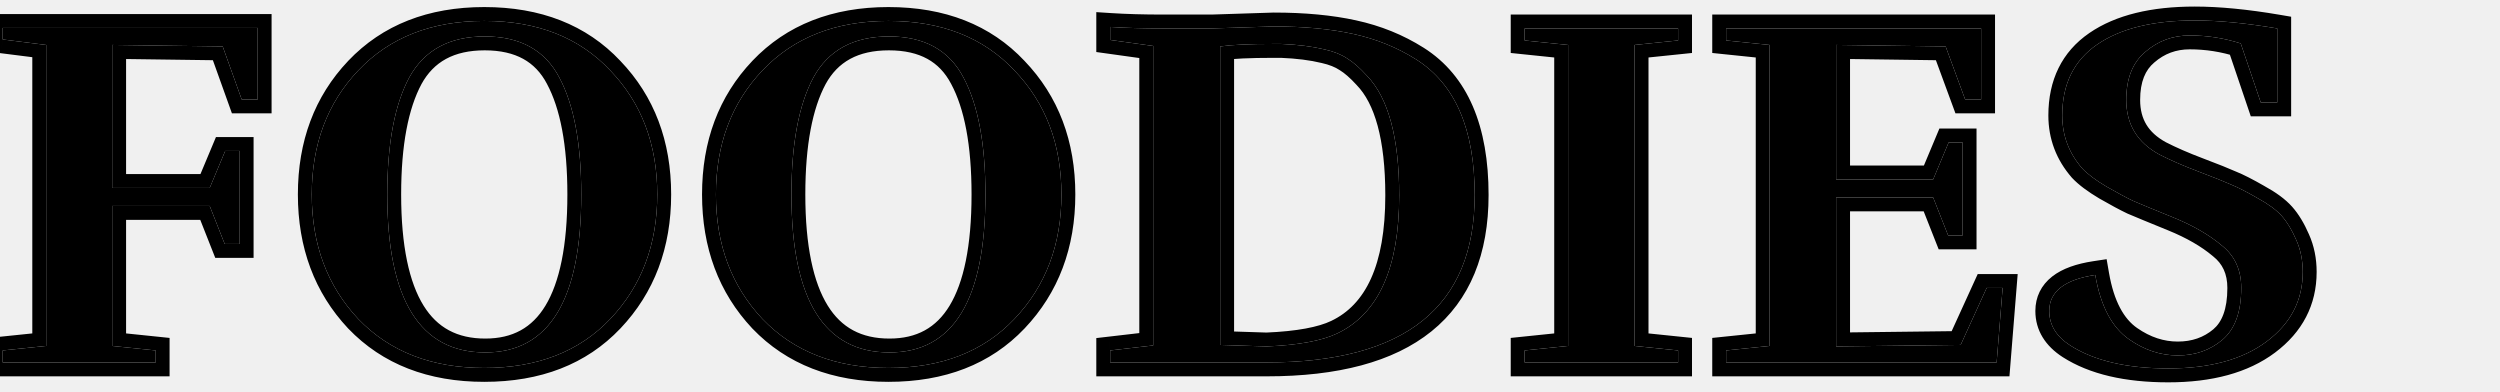
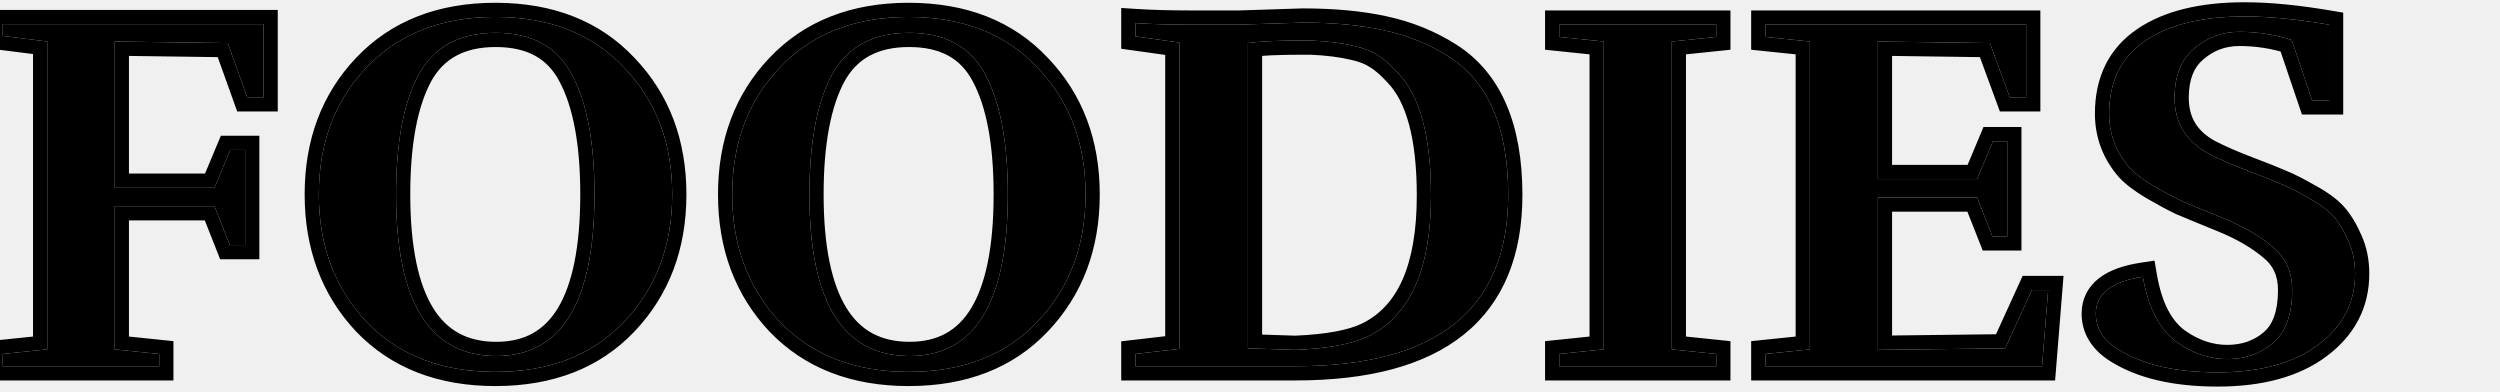
- <svg xmlns="http://www.w3.org/2000/svg" width="166" height="26" viewBox="0 0 180 26" fill="none">
+ <svg xmlns="http://www.w3.org/2000/svg" width="166" height="26" viewBox="0 0 176 26" fill="none">
  <mask id="path-1-outside-1_44_650" maskUnits="userSpaceOnUse" x="-1" y="-1" width="168" height="28" fill="black">
    <rect fill="white" x="-1" y="-1" width="168" height="28" />
    <path d="M8.078 13.732V23.812L11.21 24.136V25H0.194V24.136L3.326 23.812V2.14L0.194 1.744V0.916H18.554V6.064H17.402L16.034 2.248L8.078 2.14V12.436H15.098L16.214 9.772H17.258V16.468H16.178L15.098 13.732H8.078ZM47.323 12.904C47.323 16.504 46.195 19.492 43.939 21.868C41.707 24.22 38.683 25.396 34.867 25.396C31.075 25.396 28.051 24.22 25.795 21.868C23.563 19.492 22.447 16.504 22.447 12.904C22.447 9.304 23.563 6.328 25.795 3.976C28.051 1.6 31.075 0.412 34.867 0.412C38.683 0.412 41.707 1.6 43.939 3.976C46.195 6.328 47.323 9.304 47.323 12.904ZM34.939 24.28C39.547 24.28 41.851 20.488 41.851 12.904C41.851 9.256 41.323 6.448 40.267 4.48C39.235 2.512 37.447 1.528 34.903 1.528C32.359 1.528 30.547 2.512 29.467 4.48C28.411 6.448 27.883 9.256 27.883 12.904C27.883 20.488 30.235 24.28 34.939 24.28ZM76.423 12.904C76.423 16.504 75.295 19.492 73.039 21.868C70.807 24.22 67.783 25.396 63.967 25.396C60.175 25.396 57.151 24.22 54.895 21.868C52.663 19.492 51.547 16.504 51.547 12.904C51.547 9.304 52.663 6.328 54.895 3.976C57.151 1.6 60.175 0.412 63.967 0.412C67.783 0.412 70.807 1.6 73.039 3.976C75.295 6.328 76.423 9.304 76.423 12.904ZM64.039 24.28C68.647 24.28 70.951 20.488 70.951 12.904C70.951 9.256 70.423 6.448 69.367 4.48C68.335 2.512 66.547 1.528 64.003 1.528C61.459 1.528 59.647 2.512 58.567 4.48C57.511 6.448 56.983 9.256 56.983 12.904C56.983 20.488 59.335 24.28 64.039 24.28ZM106.178 12.94C106.178 20.98 101.186 25 91.202 25H79.934V24.136L83.03 23.776V2.212L79.934 1.78V0.844C81.038 0.916 82.322 0.952 83.786 0.952H87.242L91.706 0.808C93.89 0.808 95.798 0.988 97.43 1.348C99.086 1.708 100.598 2.32 101.966 3.184C104.774 4.96 106.178 8.212 106.178 12.94ZM100.742 12.976C100.742 8.824 99.962 5.944 98.402 4.336C97.898 3.784 97.43 3.376 96.998 3.112C96.566 2.824 96.026 2.608 95.378 2.464C94.49 2.248 93.446 2.116 92.246 2.068H91.706C89.954 2.068 88.67 2.128 87.854 2.248V23.74L91.202 23.848C93.482 23.752 95.174 23.44 96.278 22.912C99.254 21.496 100.742 18.184 100.742 12.976ZM120.824 25H109.772V24.136L112.904 23.812V2.14L109.772 1.816V0.952H120.824V1.816L117.692 2.14V23.812L120.824 24.136V25ZM124.282 25V24.136L127.414 23.812V2.14L124.282 1.816V0.952H142.642V6.064H141.49L140.086 2.248L132.202 2.14V11.824H139.186L140.302 9.16H141.31V15.856H140.266L139.186 13.12H132.202V23.848L141.166 23.74L143.038 19.636H144.19L143.758 25H124.282ZM149.058 23.776C148.05 23.128 147.546 22.3 147.546 21.292C147.546 19.9 148.65 19.036 150.858 18.7C151.242 20.932 152.058 22.48 153.306 23.344C154.41 24.112 155.574 24.496 156.798 24.496C158.046 24.496 159.114 24.124 160.002 23.38C160.914 22.612 161.37 21.364 161.37 19.636C161.37 18.34 160.902 17.32 159.966 16.576C159.054 15.808 157.89 15.136 156.474 14.56C155.058 13.984 154.098 13.588 153.594 13.372C153.09 13.132 152.442 12.784 151.65 12.328C150.882 11.872 150.306 11.44 149.922 11.032C148.962 9.928 148.482 8.656 148.482 7.216C148.482 4.96 149.322 3.256 151.002 2.104C152.682 0.952 155.022 0.376 158.022 0.376C159.726 0.376 161.706 0.568 163.962 0.952V6.28H162.774L161.334 2.032C160.134 1.648 158.91 1.456 157.662 1.456C156.438 1.456 155.37 1.852 154.458 2.644C153.546 3.412 153.09 4.564 153.09 6.1C153.09 7.852 153.882 9.16 155.466 10.024C156.258 10.432 157.194 10.84 158.274 11.248C159.354 11.656 160.134 11.968 160.614 12.184C161.094 12.376 161.73 12.7 162.522 13.156C163.314 13.588 163.902 14.02 164.286 14.452C164.67 14.884 165.018 15.46 165.33 16.18C165.642 16.876 165.798 17.644 165.798 18.484C165.798 20.524 164.934 22.192 163.206 23.488C161.478 24.784 159.114 25.432 156.114 25.432C153.138 25.432 150.786 24.88 149.058 23.776Z" />
  </mask>
  <path d="M8.078 13.732V23.812L11.21 24.136V25H0.194V24.136L3.326 23.812V2.14L0.194 1.744V0.916H18.554V6.064H17.402L16.034 2.248L8.078 2.14V12.436H15.098L16.214 9.772H17.258V16.468H16.178L15.098 13.732H8.078ZM47.323 12.904C47.323 16.504 46.195 19.492 43.939 21.868C41.707 24.22 38.683 25.396 34.867 25.396C31.075 25.396 28.051 24.22 25.795 21.868C23.563 19.492 22.447 16.504 22.447 12.904C22.447 9.304 23.563 6.328 25.795 3.976C28.051 1.6 31.075 0.412 34.867 0.412C38.683 0.412 41.707 1.6 43.939 3.976C46.195 6.328 47.323 9.304 47.323 12.904ZM34.939 24.28C39.547 24.28 41.851 20.488 41.851 12.904C41.851 9.256 41.323 6.448 40.267 4.48C39.235 2.512 37.447 1.528 34.903 1.528C32.359 1.528 30.547 2.512 29.467 4.48C28.411 6.448 27.883 9.256 27.883 12.904C27.883 20.488 30.235 24.28 34.939 24.28ZM76.423 12.904C76.423 16.504 75.295 19.492 73.039 21.868C70.807 24.22 67.783 25.396 63.967 25.396C60.175 25.396 57.151 24.22 54.895 21.868C52.663 19.492 51.547 16.504 51.547 12.904C51.547 9.304 52.663 6.328 54.895 3.976C57.151 1.6 60.175 0.412 63.967 0.412C67.783 0.412 70.807 1.6 73.039 3.976C75.295 6.328 76.423 9.304 76.423 12.904ZM64.039 24.28C68.647 24.28 70.951 20.488 70.951 12.904C70.951 9.256 70.423 6.448 69.367 4.48C68.335 2.512 66.547 1.528 64.003 1.528C61.459 1.528 59.647 2.512 58.567 4.48C57.511 6.448 56.983 9.256 56.983 12.904C56.983 20.488 59.335 24.28 64.039 24.28ZM106.178 12.94C106.178 20.98 101.186 25 91.202 25H79.934V24.136L83.03 23.776V2.212L79.934 1.78V0.844C81.038 0.916 82.322 0.952 83.786 0.952H87.242L91.706 0.808C93.89 0.808 95.798 0.988 97.43 1.348C99.086 1.708 100.598 2.32 101.966 3.184C104.774 4.96 106.178 8.212 106.178 12.94ZM100.742 12.976C100.742 8.824 99.962 5.944 98.402 4.336C97.898 3.784 97.43 3.376 96.998 3.112C96.566 2.824 96.026 2.608 95.378 2.464C94.49 2.248 93.446 2.116 92.246 2.068H91.706C89.954 2.068 88.67 2.128 87.854 2.248V23.74L91.202 23.848C93.482 23.752 95.174 23.44 96.278 22.912C99.254 21.496 100.742 18.184 100.742 12.976ZM120.824 25H109.772V24.136L112.904 23.812V2.14L109.772 1.816V0.952H120.824V1.816L117.692 2.14V23.812L120.824 24.136V25ZM124.282 25V24.136L127.414 23.812V2.14L124.282 1.816V0.952H142.642V6.064H141.49L140.086 2.248L132.202 2.14V11.824H139.186L140.302 9.16H141.31V15.856H140.266L139.186 13.12H132.202V23.848L141.166 23.74L143.038 19.636H144.19L143.758 25H124.282ZM149.058 23.776C148.05 23.128 147.546 22.3 147.546 21.292C147.546 19.9 148.65 19.036 150.858 18.7C151.242 20.932 152.058 22.48 153.306 23.344C154.41 24.112 155.574 24.496 156.798 24.496C158.046 24.496 159.114 24.124 160.002 23.38C160.914 22.612 161.37 21.364 161.37 19.636C161.37 18.34 160.902 17.32 159.966 16.576C159.054 15.808 157.89 15.136 156.474 14.56C155.058 13.984 154.098 13.588 153.594 13.372C153.09 13.132 152.442 12.784 151.65 12.328C150.882 11.872 150.306 11.44 149.922 11.032C148.962 9.928 148.482 8.656 148.482 7.216C148.482 4.96 149.322 3.256 151.002 2.104C152.682 0.952 155.022 0.376 158.022 0.376C159.726 0.376 161.706 0.568 163.962 0.952V6.28H162.774L161.334 2.032C160.134 1.648 158.91 1.456 157.662 1.456C156.438 1.456 155.37 1.852 154.458 2.644C153.546 3.412 153.09 4.564 153.09 6.1C153.09 7.852 153.882 9.16 155.466 10.024C156.258 10.432 157.194 10.84 158.274 11.248C159.354 11.656 160.134 11.968 160.614 12.184C161.094 12.376 161.73 12.7 162.522 13.156C163.314 13.588 163.902 14.02 164.286 14.452C164.67 14.884 165.018 15.46 165.33 16.18C165.642 16.876 165.798 17.644 165.798 18.484C165.798 20.524 164.934 22.192 163.206 23.488C161.478 24.784 159.114 25.432 156.114 25.432C153.138 25.432 150.786 24.88 149.058 23.776Z" fill="black" />
  <path d="M8.078 13.732V12.732H7.078V13.732H8.078ZM8.078 23.812H7.078V24.714L7.975 24.807L8.078 23.812ZM11.21 24.136H12.21V23.234L11.313 23.141L11.21 24.136ZM11.21 25V26H12.21V25H11.21ZM0.194 25H-0.806V26H0.194V25ZM0.194 24.136L0.091 23.141L-0.806 23.234V24.136H0.194ZM3.326 23.812L3.429 24.807L4.326 24.714V23.812H3.326ZM3.326 2.14H4.326V1.258L3.452 1.148L3.326 2.14ZM0.194 1.744H-0.806V2.626L0.069 2.736L0.194 1.744ZM0.194 0.916V-0.084H-0.806V0.916H0.194ZM18.554 0.916H19.554V-0.084H18.554V0.916ZM18.554 6.064V7.064H19.554V6.064H18.554ZM17.402 6.064L16.461 6.401L16.698 7.064H17.402V6.064ZM16.034 2.248L16.975 1.911L16.741 1.258L16.048 1.248L16.034 2.248ZM8.078 2.14L8.092 1.14L7.078 1.126V2.14H8.078ZM8.078 12.436H7.078V13.436H8.078V12.436ZM15.098 12.436V13.436H15.763L16.02 12.822L15.098 12.436ZM16.214 9.772V8.772H15.549L15.292 9.386L16.214 9.772ZM17.258 9.772H18.258V8.772H17.258V9.772ZM17.258 16.468V17.468H18.258V16.468H17.258ZM16.178 16.468L15.248 16.835L15.498 17.468H16.178V16.468ZM15.098 13.732L16.028 13.365L15.778 12.732H15.098V13.732ZM7.078 13.732V23.812H9.078V13.732H7.078ZM7.975 24.807L11.107 25.131L11.313 23.141L8.181 22.817L7.975 24.807ZM10.21 24.136V25H12.21V24.136H10.21ZM11.21 24H0.194V26H11.21V24ZM1.194 25V24.136H-0.806V25H1.194ZM0.297 25.131L3.429 24.807L3.223 22.817L0.091 23.141L0.297 25.131ZM4.326 23.812V2.14H2.326V23.812H4.326ZM3.452 1.148L0.32 0.752L0.069 2.736L3.201 3.132L3.452 1.148ZM1.194 1.744V0.916H-0.806V1.744H1.194ZM0.194 1.916H18.554V-0.084H0.194V1.916ZM17.554 0.916V6.064H19.554V0.916H17.554ZM18.554 5.064H17.402V7.064H18.554V5.064ZM18.343 5.727L16.975 1.911L15.093 2.585L16.461 6.401L18.343 5.727ZM16.048 1.248L8.092 1.14L8.065 3.14L16.02 3.248L16.048 1.248ZM7.078 2.14V12.436H9.078V2.14H7.078ZM8.078 13.436H15.098V11.436H8.078V13.436ZM16.02 12.822L17.136 10.158L15.292 9.386L14.176 12.05L16.02 12.822ZM16.214 10.772H17.258V8.772H16.214V10.772ZM16.258 9.772V16.468H18.258V9.772H16.258ZM17.258 15.468H16.178V17.468H17.258V15.468ZM17.108 16.101L16.028 13.365L14.168 14.099L15.248 16.835L17.108 16.101ZM15.098 12.732H8.078V14.732H15.098V12.732ZM43.939 21.868L43.214 21.179L43.214 21.18L43.939 21.868ZM25.795 21.868L25.067 22.553L25.074 22.56L25.795 21.868ZM25.795 3.976L25.07 3.287L25.07 3.288L25.795 3.976ZM43.939 3.976L43.211 4.661L43.218 4.668L43.939 3.976ZM40.267 4.48L39.382 4.944L39.386 4.953L40.267 4.48ZM29.467 4.48L28.591 3.999L28.586 4.007L29.467 4.48ZM46.323 12.904C46.323 16.275 45.276 19.008 43.214 21.179L44.665 22.557C47.115 19.976 48.323 16.733 48.323 12.904H46.323ZM43.214 21.18C41.204 23.297 38.462 24.396 34.867 24.396V26.396C38.905 26.396 42.211 25.143 44.665 22.556L43.214 21.18ZM34.867 24.396C31.299 24.396 28.553 23.299 26.517 21.176L25.074 22.56C27.549 25.141 30.852 26.396 34.867 26.396V24.396ZM26.524 21.183C24.485 19.013 23.447 16.278 23.447 12.904H21.447C21.447 16.73 22.642 19.971 25.067 22.553L26.524 21.183ZM23.447 12.904C23.447 9.529 24.485 6.809 26.521 4.664L25.07 3.288C22.642 5.847 21.447 9.079 21.447 12.904H23.447ZM26.521 4.665C28.558 2.519 31.303 1.412 34.867 1.412V-0.588C30.848 -0.588 27.545 0.681 25.07 3.287L26.521 4.665ZM34.867 1.412C38.459 1.412 41.2 2.52 43.211 4.661L44.668 3.291C42.215 0.68 38.908 -0.588 34.867 -0.588V1.412ZM43.218 4.668C45.276 6.814 46.323 9.533 46.323 12.904H48.323C48.323 9.075 47.115 5.842 44.661 3.284L43.218 4.668ZM34.939 25.28C37.576 25.28 39.636 24.163 40.978 21.955C42.271 19.828 42.851 16.765 42.851 12.904H40.851C40.851 16.627 40.28 19.252 39.269 20.917C38.307 22.5 36.911 23.28 34.939 23.28V25.28ZM42.851 12.904C42.851 9.184 42.317 6.185 41.149 4.007L39.386 4.953C40.33 6.711 40.851 9.328 40.851 12.904H42.851ZM41.153 4.016C40.554 2.874 39.716 1.985 38.635 1.39C37.561 0.799 36.303 0.528 34.903 0.528V2.528C36.048 2.528 36.956 2.749 37.67 3.142C38.377 3.531 38.949 4.118 39.382 4.944L41.153 4.016ZM34.903 0.528C32.053 0.528 29.873 1.662 28.591 3.999L30.344 4.961C31.222 3.362 32.665 2.528 34.903 2.528V0.528ZM28.586 4.007C27.418 6.185 26.883 9.184 26.883 12.904H28.883C28.883 9.328 29.405 6.711 30.349 4.953L28.586 4.007ZM26.883 12.904C26.883 16.767 27.477 19.833 28.798 21.963C30.168 24.172 32.264 25.28 34.939 25.28V23.28C32.911 23.28 31.479 22.492 30.497 20.909C29.466 19.247 28.883 16.625 28.883 12.904H26.883ZM73.039 21.868L72.314 21.179L72.314 21.18L73.039 21.868ZM54.895 21.868L54.166 22.553L54.173 22.56L54.895 21.868ZM54.895 3.976L54.17 3.287L54.17 3.288L54.895 3.976ZM73.039 3.976L72.31 4.661L72.317 4.668L73.039 3.976ZM69.367 4.48L68.481 4.944L68.486 4.953L69.367 4.48ZM58.567 4.48L57.69 3.999L57.686 4.007L58.567 4.48ZM75.423 12.904C75.423 16.275 74.375 19.008 72.314 21.179L73.764 22.557C76.215 19.976 77.423 16.733 77.423 12.904H75.423ZM72.314 21.18C70.304 23.297 67.561 24.396 63.967 24.396V26.396C68.005 26.396 71.31 25.143 73.764 22.556L72.314 21.18ZM63.967 24.396C60.399 24.396 57.653 23.299 55.617 21.176L54.173 22.56C56.649 25.141 59.951 26.396 63.967 26.396V24.396ZM55.624 21.183C53.585 19.013 52.547 16.278 52.547 12.904H50.547C50.547 16.73 51.741 19.971 54.166 22.553L55.624 21.183ZM52.547 12.904C52.547 9.529 53.585 6.809 55.62 4.664L54.17 3.288C51.741 5.847 50.547 9.079 50.547 12.904H52.547ZM55.62 4.665C57.657 2.519 60.402 1.412 63.967 1.412V-0.588C59.948 -0.588 56.645 0.681 54.17 3.287L55.62 4.665ZM63.967 1.412C67.558 1.412 70.3 2.52 72.31 4.661L73.768 3.291C71.314 0.68 68.008 -0.588 63.967 -0.588V1.412ZM72.317 4.668C74.375 6.814 75.423 9.533 75.423 12.904H77.423C77.423 9.075 76.215 5.842 73.761 3.284L72.317 4.668ZM64.039 25.28C66.676 25.28 68.736 24.163 70.078 21.955C71.37 19.828 71.951 16.765 71.951 12.904H69.951C69.951 16.627 69.38 19.252 68.368 20.917C67.406 22.5 66.01 23.28 64.039 23.28V25.28ZM71.951 12.904C71.951 9.184 71.417 6.185 70.248 4.007L68.486 4.953C69.429 6.711 69.951 9.328 69.951 12.904H71.951ZM70.253 4.016C69.654 2.874 68.815 1.985 67.734 1.39C66.66 0.799 65.403 0.528 64.003 0.528V2.528C65.147 2.528 66.056 2.749 66.77 3.142C67.477 3.531 68.048 4.118 68.481 4.944L70.253 4.016ZM64.003 0.528C61.153 0.528 58.973 1.662 57.69 3.999L59.444 4.961C60.321 3.362 61.765 2.528 64.003 2.528V0.528ZM57.686 4.007C56.517 6.185 55.983 9.184 55.983 12.904H57.983C57.983 9.328 58.505 6.711 59.448 4.953L57.686 4.007ZM55.983 12.904C55.983 16.767 56.576 19.833 57.897 21.963C59.267 24.172 61.364 25.28 64.039 25.28V23.28C62.01 23.28 60.579 22.492 59.597 20.909C58.566 19.247 57.983 16.625 57.983 12.904H55.983ZM79.934 25H78.934V26H79.934V25ZM79.934 24.136L79.819 23.143L78.934 23.245V24.136H79.934ZM83.03 23.776L83.146 24.769L84.03 24.666V23.776H83.03ZM83.03 2.212H84.03V1.342L83.168 1.222L83.03 2.212ZM79.934 1.78H78.934V2.65L79.796 2.77L79.934 1.78ZM79.934 0.844L79.999 -0.154L78.934 -0.223V0.844H79.934ZM87.242 0.952V1.952H87.258L87.274 1.951L87.242 0.952ZM91.706 0.808V-0.192H91.69L91.674 -0.191L91.706 0.808ZM97.43 1.348L97.215 2.325L97.218 2.325L97.43 1.348ZM101.966 3.184L102.501 2.339L102.5 2.339L101.966 3.184ZM98.402 4.336L97.664 5.01L97.674 5.021L97.684 5.032L98.402 4.336ZM96.998 3.112L96.443 3.944L96.46 3.955L96.477 3.965L96.998 3.112ZM95.378 2.464L95.142 3.436L95.151 3.438L95.161 3.44L95.378 2.464ZM92.246 2.068L92.286 1.069L92.266 1.068H92.246V2.068ZM87.854 2.248L87.709 1.259L86.854 1.384V2.248H87.854ZM87.854 23.74H86.854V24.708L87.822 24.739L87.854 23.74ZM91.202 23.848L91.17 24.848L91.207 24.849L91.244 24.847L91.202 23.848ZM96.278 22.912L95.848 22.009L95.847 22.01L96.278 22.912ZM105.178 12.94C105.178 16.742 104.009 19.433 101.807 21.206C99.564 23.012 96.086 24 91.202 24V26C96.302 26 100.312 24.977 103.061 22.764C105.852 20.517 107.178 17.178 107.178 12.94H105.178ZM91.202 24H79.934V26H91.202V24ZM80.934 25V24.136H78.934V25H80.934ZM80.05 25.129L83.146 24.769L82.915 22.783L79.819 23.143L80.05 25.129ZM84.03 23.776V2.212H82.03V23.776H84.03ZM83.168 1.222L80.072 0.79L79.796 2.77L82.892 3.202L83.168 1.222ZM80.934 1.78V0.844H78.934V1.78H80.934ZM79.869 1.842C81 1.916 82.307 1.952 83.786 1.952V-0.048C82.337 -0.048 81.076 -0.084 79.999 -0.154L79.869 1.842ZM83.786 1.952H87.242V-0.048H83.786V1.952ZM87.274 1.951L91.738 1.807L91.674 -0.191L87.21 -0.047L87.274 1.951ZM91.706 1.808C93.838 1.808 95.671 1.984 97.215 2.325L97.645 0.371C95.925 -0.008 93.942 -0.192 91.706 -0.192V1.808ZM97.218 2.325C98.765 2.662 100.167 3.231 101.432 4.029L102.5 2.339C101.029 1.409 99.407 0.754 97.642 0.371L97.218 2.325ZM101.432 4.029C103.837 5.551 105.178 8.397 105.178 12.94H107.178C107.178 8.027 105.711 4.369 102.501 2.339L101.432 4.029ZM101.742 12.976C101.742 8.763 100.963 5.54 99.12 3.64L97.684 5.032C98.961 6.348 99.742 8.885 99.742 12.976H101.742ZM99.141 3.662C98.6 3.07 98.06 2.589 97.519 2.259L96.477 3.965C96.8 4.163 97.196 4.498 97.664 5.01L99.141 3.662ZM97.553 2.28C96.994 1.907 96.332 1.651 95.595 1.488L95.161 3.44C95.721 3.565 96.138 3.741 96.443 3.944L97.553 2.28ZM95.614 1.492C94.646 1.257 93.533 1.119 92.286 1.069L92.206 3.067C93.359 3.113 94.335 3.239 95.142 3.436L95.614 1.492ZM92.246 1.068H91.706V3.068H92.246V1.068ZM91.706 1.068C89.947 1.068 88.601 1.127 87.709 1.259L88 3.237C88.739 3.129 89.961 3.068 91.706 3.068V1.068ZM86.854 2.248V23.74H88.854V2.248H86.854ZM87.822 24.739L91.17 24.848L91.234 22.849L87.886 22.741L87.822 24.739ZM91.244 24.847C93.563 24.75 95.419 24.431 96.71 23.814L95.847 22.01C94.929 22.449 93.402 22.755 91.16 22.849L91.244 24.847ZM96.708 23.815C100.21 22.149 101.742 18.323 101.742 12.976H99.742C99.742 18.045 98.298 20.843 95.848 22.009L96.708 23.815ZM120.824 25V26H121.824V25H120.824ZM109.772 25H108.772V26H109.772V25ZM109.772 24.136L109.669 23.141L108.772 23.234V24.136H109.772ZM112.904 23.812L113.007 24.807L113.904 24.714V23.812H112.904ZM112.904 2.14H113.904V1.238L113.007 1.145L112.904 2.14ZM109.772 1.816H108.772V2.718L109.669 2.811L109.772 1.816ZM109.772 0.952V-0.048H108.772V0.952H109.772ZM120.824 0.952H121.824V-0.048H120.824V0.952ZM120.824 1.816L120.927 2.811L121.824 2.718V1.816H120.824ZM117.692 2.14L117.589 1.145L116.692 1.238V2.14H117.692ZM117.692 23.812H116.692V24.714L117.589 24.807L117.692 23.812ZM120.824 24.136H121.824V23.234L120.927 23.141L120.824 24.136ZM120.824 24H109.772V26H120.824V24ZM110.772 25V24.136H108.772V25H110.772ZM109.875 25.131L113.007 24.807L112.801 22.817L109.669 23.141L109.875 25.131ZM113.904 23.812V2.14H111.904V23.812H113.904ZM113.007 1.145L109.875 0.821L109.669 2.811L112.801 3.135L113.007 1.145ZM110.772 1.816V0.952H108.772V1.816H110.772ZM109.772 1.952H120.824V-0.048H109.772V1.952ZM119.824 0.952V1.816H121.824V0.952H119.824ZM120.721 0.821L117.589 1.145L117.795 3.135L120.927 2.811L120.721 0.821ZM116.692 2.14V23.812H118.692V2.14H116.692ZM117.589 24.807L120.721 25.131L120.927 23.141L117.795 22.817L117.589 24.807ZM119.824 24.136V25H121.824V24.136H119.824ZM124.282 25H123.282V26H124.282V25ZM124.282 24.136L124.179 23.141L123.282 23.234V24.136H124.282ZM127.414 23.812L127.516 24.807L128.414 24.714V23.812H127.414ZM127.414 2.14H128.414V1.238L127.516 1.145L127.414 2.14ZM124.282 1.816H123.282V2.718L124.179 2.811L124.282 1.816ZM124.282 0.952V-0.048H123.282V0.952H124.282ZM142.642 0.952H143.642V-0.048H142.642V0.952ZM142.642 6.064V7.064H143.642V6.064H142.642ZM141.49 6.064L140.551 6.409L140.792 7.064H141.49V6.064ZM140.086 2.248L141.024 1.903L140.787 1.258L140.099 1.248L140.086 2.248ZM132.202 2.14L132.215 1.14L131.202 1.126V2.14H132.202ZM132.202 11.824H131.202V12.824H132.202V11.824ZM139.186 11.824V12.824H139.851L140.108 12.21L139.186 11.824ZM140.302 9.16V8.16H139.636L139.379 8.774L140.302 9.16ZM141.31 9.16H142.31V8.16H141.31V9.16ZM141.31 15.856V16.856H142.31V15.856H141.31ZM140.266 15.856L139.335 16.223L139.585 16.856H140.266V15.856ZM139.186 13.12L140.116 12.753L139.866 12.12H139.186V13.12ZM132.202 13.12V12.12H131.202V13.12H132.202ZM132.202 23.848H131.202V24.86L132.214 24.848L132.202 23.848ZM141.166 23.74L141.178 24.74L141.812 24.732L142.075 24.155L141.166 23.74ZM143.038 19.636V18.636H142.395L142.128 19.221L143.038 19.636ZM144.19 19.636L145.186 19.716L145.273 18.636H144.19V19.636ZM143.758 25V26H144.68L144.754 25.08L143.758 25ZM125.282 25V24.136H123.282V25H125.282ZM124.384 25.131L127.516 24.807L127.311 22.817L124.179 23.141L124.384 25.131ZM128.414 23.812V2.14H126.414V23.812H128.414ZM127.516 1.145L124.384 0.821L124.179 2.811L127.311 3.135L127.516 1.145ZM125.282 1.816V0.952H123.282V1.816H125.282ZM124.282 1.952H142.642V-0.048H124.282V1.952ZM141.642 0.952V6.064H143.642V0.952H141.642ZM142.642 5.064H141.49V7.064H142.642V5.064ZM142.428 5.719L141.024 1.903L139.147 2.593L140.551 6.409L142.428 5.719ZM140.099 1.248L132.215 1.14L132.188 3.14L140.072 3.248L140.099 1.248ZM131.202 2.14V11.824H133.202V2.14H131.202ZM132.202 12.824H139.186V10.824H132.202V12.824ZM140.108 12.21L141.224 9.546L139.379 8.774L138.263 11.438L140.108 12.21ZM140.302 10.16H141.31V8.16H140.302V10.16ZM140.31 9.16V15.856H142.31V9.16H140.31ZM141.31 14.856H140.266V16.856H141.31V14.856ZM141.196 15.489L140.116 12.753L138.255 13.487L139.335 16.223L141.196 15.489ZM139.186 12.12H132.202V14.12H139.186V12.12ZM131.202 13.12V23.848H133.202V13.12H131.202ZM132.214 24.848L141.178 24.74L141.154 22.74L132.19 22.848L132.214 24.848ZM142.075 24.155L143.947 20.051L142.128 19.221L140.256 23.325L142.075 24.155ZM143.038 20.636H144.19V18.636H143.038V20.636ZM143.193 19.556L142.761 24.92L144.754 25.08L145.186 19.716L143.193 19.556ZM143.758 24H124.282V26H143.758V24ZM149.058 23.776L148.517 24.617L148.52 24.619L149.058 23.776ZM150.858 18.7L151.844 18.53L151.677 17.564L150.708 17.711L150.858 18.7ZM153.306 23.344L153.877 22.523L153.875 22.522L153.306 23.344ZM160.002 23.38L160.644 24.146L160.646 24.145L160.002 23.38ZM159.966 16.576L159.322 17.341L159.333 17.35L159.344 17.359L159.966 16.576ZM156.474 14.56L156.851 13.634L156.474 14.56ZM153.594 13.372L153.164 14.275L153.182 14.283L153.2 14.291L153.594 13.372ZM151.65 12.328L151.139 13.188L151.151 13.195L151.65 12.328ZM149.922 11.032L149.167 11.688L149.18 11.703L149.194 11.717L149.922 11.032ZM151.002 2.104L150.436 1.279L151.002 2.104ZM163.962 0.952H164.962V0.108L164.13 -0.034L163.962 0.952ZM163.962 6.28V7.28H164.962V6.28H163.962ZM162.774 6.28L161.827 6.601L162.057 7.28H162.774V6.28ZM161.334 2.032L162.281 1.711L162.119 1.233L161.639 1.08L161.334 2.032ZM154.458 2.644L155.102 3.409L155.108 3.404L155.114 3.399L154.458 2.644ZM155.466 10.024L154.987 10.902L154.998 10.908L155.008 10.913L155.466 10.024ZM158.274 11.248L158.627 10.312L158.274 11.248ZM160.614 12.184L160.204 13.096L160.223 13.105L160.243 13.113L160.614 12.184ZM162.522 13.156L162.023 14.023L162.033 14.028L162.043 14.034L162.522 13.156ZM164.286 14.452L163.539 15.116L164.286 14.452ZM165.33 16.18L164.412 16.578L164.418 16.589L165.33 16.18ZM163.206 23.488L162.606 22.688L163.206 23.488ZM149.599 22.935C148.814 22.43 148.546 21.891 148.546 21.292H146.546C146.546 22.709 147.286 23.826 148.517 24.617L149.599 22.935ZM148.546 21.292C148.546 20.906 148.678 20.631 148.99 20.387C149.349 20.107 149.984 19.845 151.008 19.689L150.708 17.711C149.525 17.891 148.503 18.23 147.758 18.812C146.966 19.433 146.546 20.286 146.546 21.292H148.546ZM149.872 18.87C150.28 21.237 151.18 23.088 152.737 24.166L153.875 22.522C152.937 21.872 152.204 20.627 151.844 18.53L149.872 18.87ZM152.735 24.165C153.989 25.038 155.35 25.496 156.798 25.496V23.496C155.798 23.496 154.831 23.186 153.877 22.523L152.735 24.165ZM156.798 25.496C158.261 25.496 159.562 25.053 160.644 24.146L159.36 22.613C158.666 23.195 157.831 23.496 156.798 23.496V25.496ZM160.646 24.145C161.871 23.114 162.37 21.523 162.37 19.636H160.37C160.37 21.206 159.957 22.11 159.358 22.615L160.646 24.145ZM162.37 19.636C162.37 18.064 161.785 16.744 160.588 15.793L159.344 17.359C160.019 17.896 160.37 18.616 160.37 19.636H162.37ZM160.61 15.811C159.599 14.96 158.338 14.239 156.851 13.634L156.097 15.486C157.442 16.033 158.509 16.656 159.322 17.341L160.61 15.811ZM156.851 13.634C155.434 13.057 154.482 12.665 153.988 12.453L153.2 14.291C153.714 14.511 154.682 14.911 156.097 15.486L156.851 13.634ZM154.024 12.469C153.553 12.245 152.931 11.911 152.149 11.461L151.151 13.195C151.953 13.657 152.627 14.019 153.164 14.275L154.024 12.469ZM152.161 11.468C151.431 11.035 150.944 10.659 150.65 10.347L149.194 11.717C149.668 12.221 150.333 12.709 151.139 13.188L152.161 11.468ZM150.677 10.376C149.872 9.451 149.482 8.411 149.482 7.216H147.482C147.482 8.901 148.052 10.405 149.167 11.688L150.677 10.376ZM149.482 7.216C149.482 5.248 150.192 3.872 151.568 2.929L150.436 1.279C148.452 2.64 147.482 4.672 147.482 7.216H149.482ZM151.568 2.929C153.019 1.933 155.133 1.376 158.022 1.376V-0.624C154.911 -0.624 152.345 -0.029 150.436 1.279L151.568 2.929ZM158.022 1.376C159.654 1.376 161.576 1.56 163.794 1.938L164.13 -0.034C161.836 -0.424 159.798 -0.624 158.022 -0.624V1.376ZM162.962 0.952V6.28H164.962V0.952H162.962ZM163.962 5.28H162.774V7.28H163.962V5.28ZM163.721 5.959L162.281 1.711L160.387 2.353L161.827 6.601L163.721 5.959ZM161.639 1.08C160.341 0.664 159.014 0.456 157.662 0.456V2.456C158.806 2.456 159.927 2.632 161.029 2.984L161.639 1.08ZM157.662 0.456C156.201 0.456 154.899 0.937 153.802 1.889L155.114 3.399C155.841 2.767 156.675 2.456 157.662 2.456V0.456ZM153.814 1.879C152.615 2.889 152.09 4.36 152.09 6.1H154.09C154.09 4.768 154.477 3.935 155.102 3.409L153.814 1.879ZM152.09 6.1C152.09 7.131 152.325 8.081 152.829 8.913C153.331 9.743 154.068 10.401 154.987 10.902L155.945 9.146C155.28 8.783 154.829 8.355 154.539 7.877C154.251 7.401 154.09 6.821 154.09 6.1H152.09ZM155.008 10.913C155.842 11.343 156.815 11.766 157.921 12.184L158.627 10.312C157.573 9.914 156.674 9.521 155.924 9.135L155.008 10.913ZM157.921 12.184C158.998 12.591 159.754 12.893 160.204 13.096L161.024 11.272C160.514 11.043 159.71 10.721 158.627 10.312L157.921 12.184ZM160.243 13.113C160.658 13.278 161.246 13.575 162.023 14.023L163.021 12.289C162.214 11.825 161.53 11.473 160.985 11.255L160.243 13.113ZM162.043 14.034C162.784 14.438 163.262 14.805 163.539 15.116L165.033 13.788C164.542 13.235 163.844 12.738 163.001 12.278L162.043 14.034ZM163.539 15.116C163.832 15.446 164.129 15.923 164.412 16.578L166.248 15.782C165.907 14.997 165.508 14.322 165.033 13.788L163.539 15.116ZM164.418 16.589C164.666 17.144 164.798 17.771 164.798 18.484H166.798C166.798 17.517 166.618 16.608 166.243 15.771L164.418 16.589ZM164.798 18.484C164.798 20.188 164.099 21.568 162.606 22.688L163.806 24.288C165.769 22.816 166.798 20.86 166.798 18.484H164.798ZM162.606 22.688C161.107 23.812 158.98 24.432 156.114 24.432V26.432C159.248 26.432 161.849 25.756 163.806 24.288L162.606 22.688ZM156.114 24.432C153.247 24.432 151.107 23.898 149.596 22.933L148.52 24.619C150.465 25.862 153.029 26.432 156.114 26.432V24.432Z" fill="black" mask="url(#path-1-outside-1_44_650)" />
</svg>
